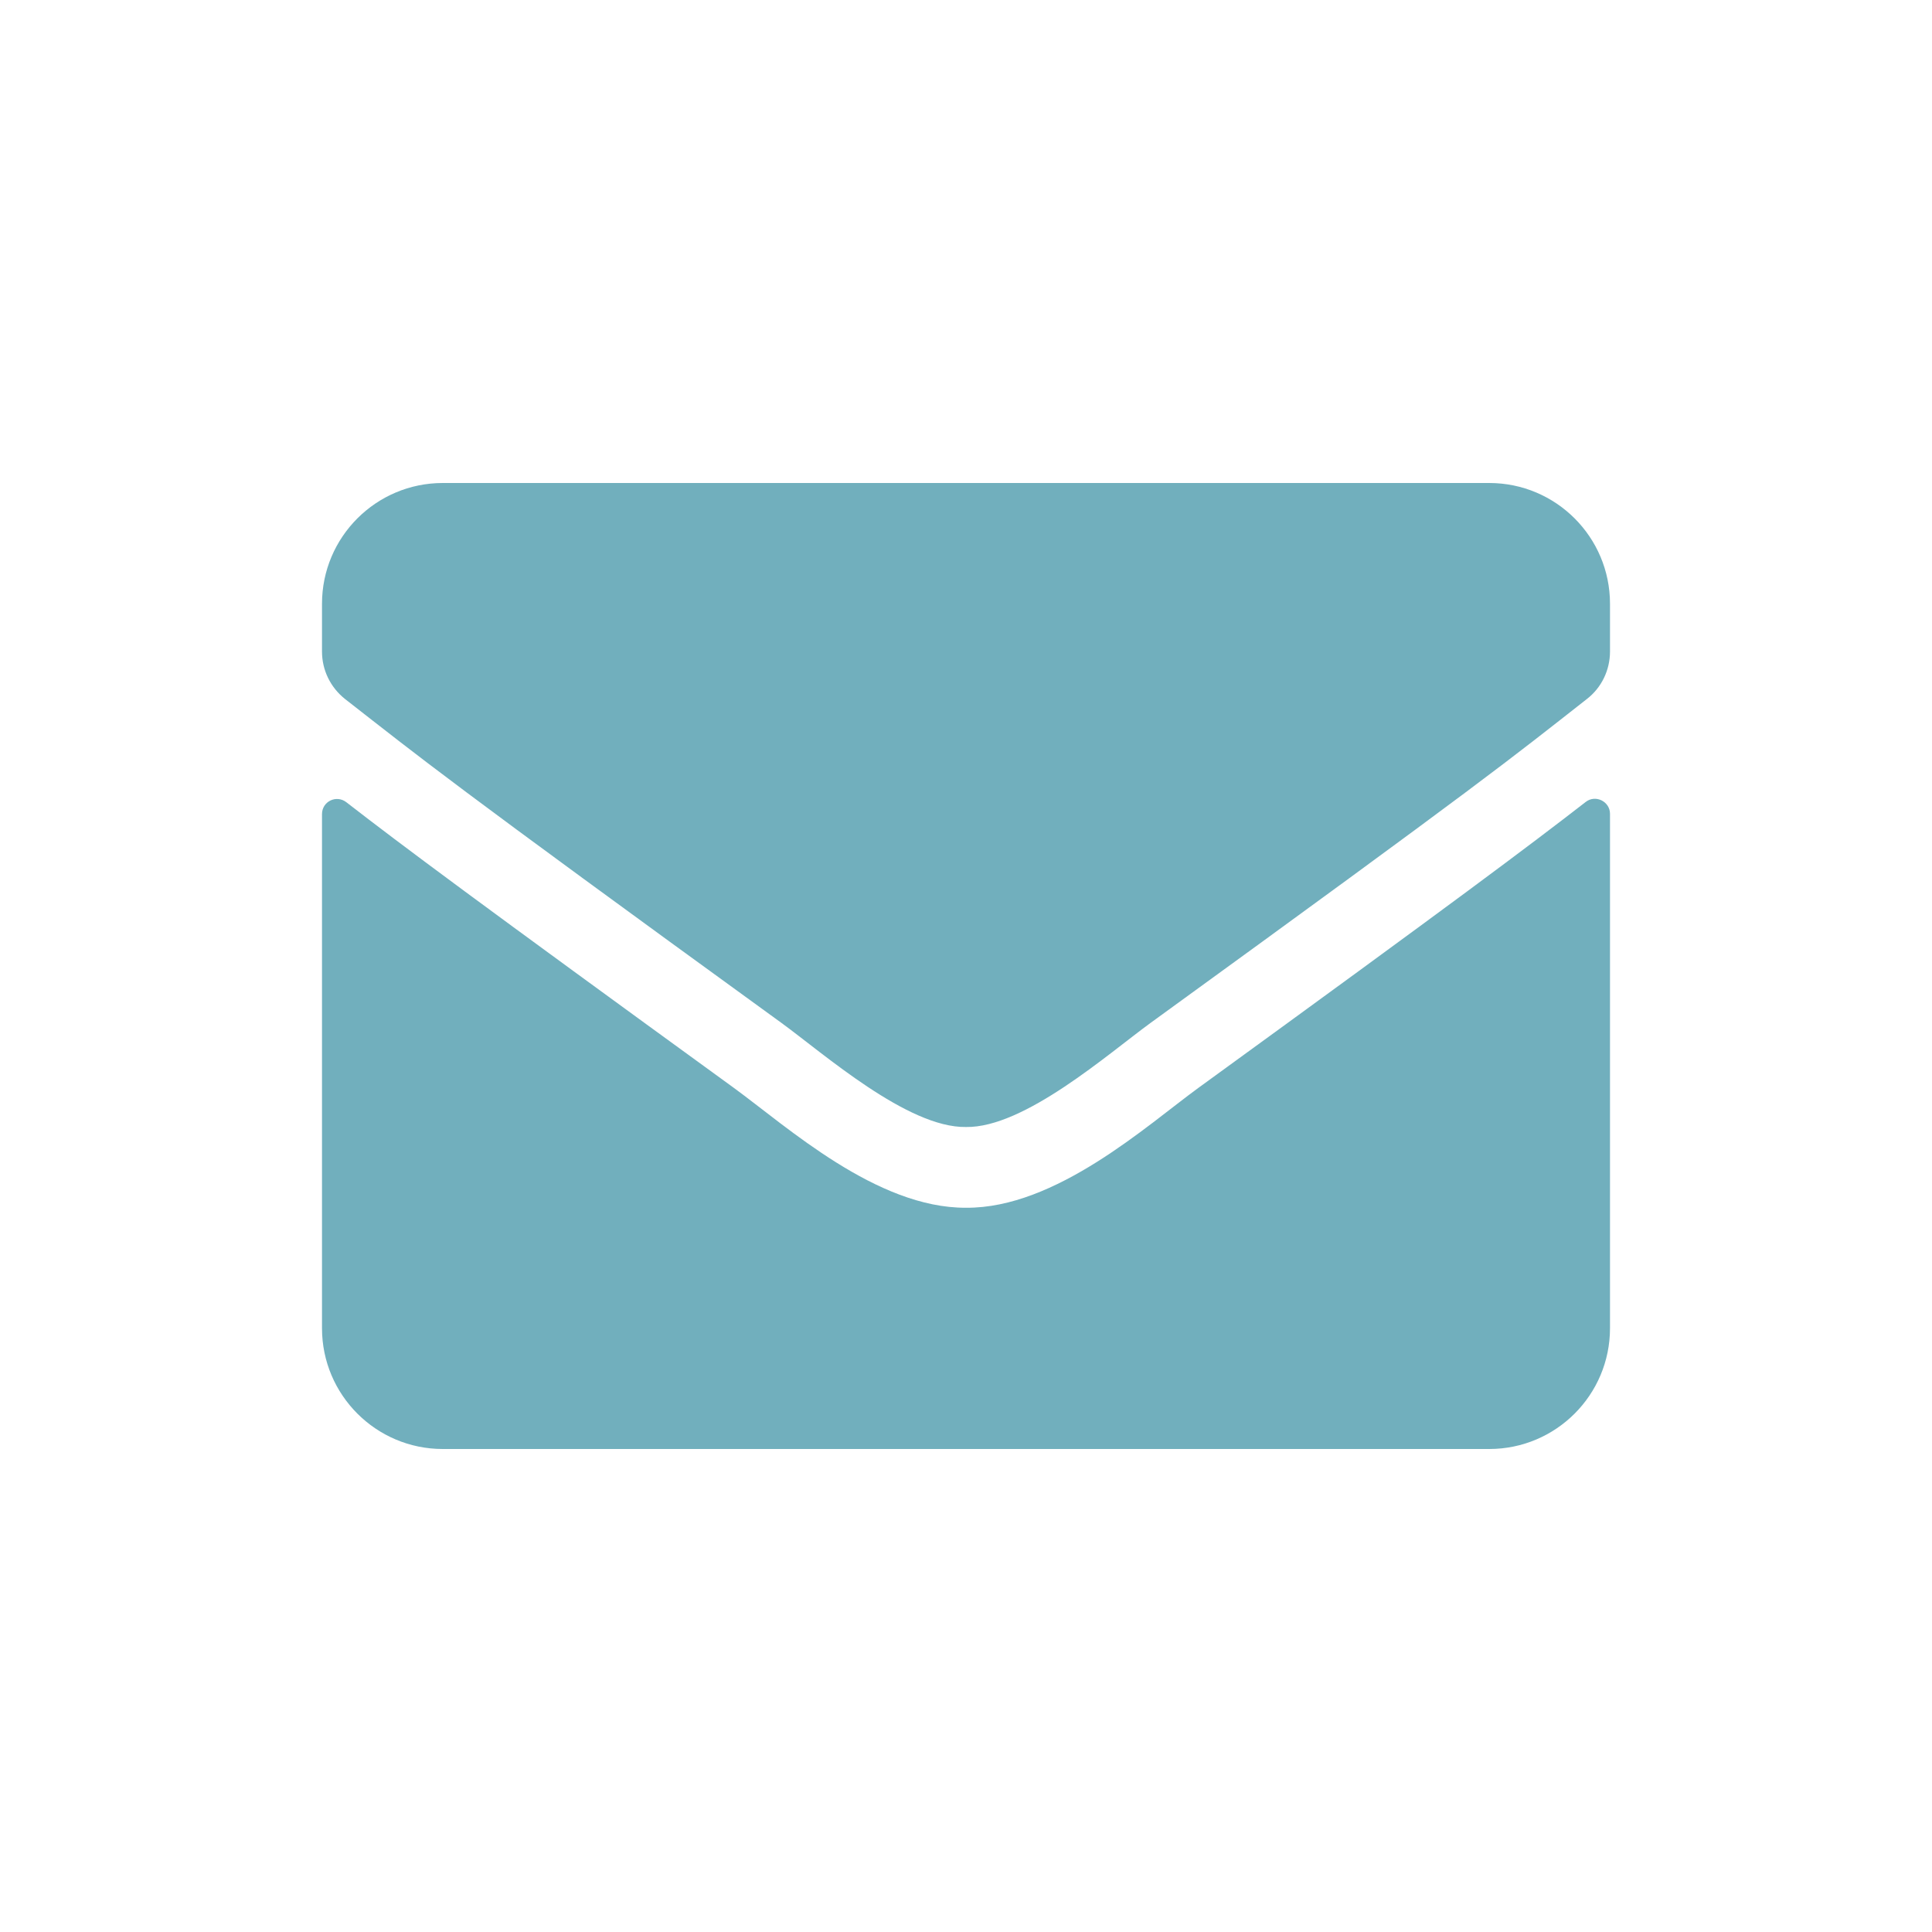
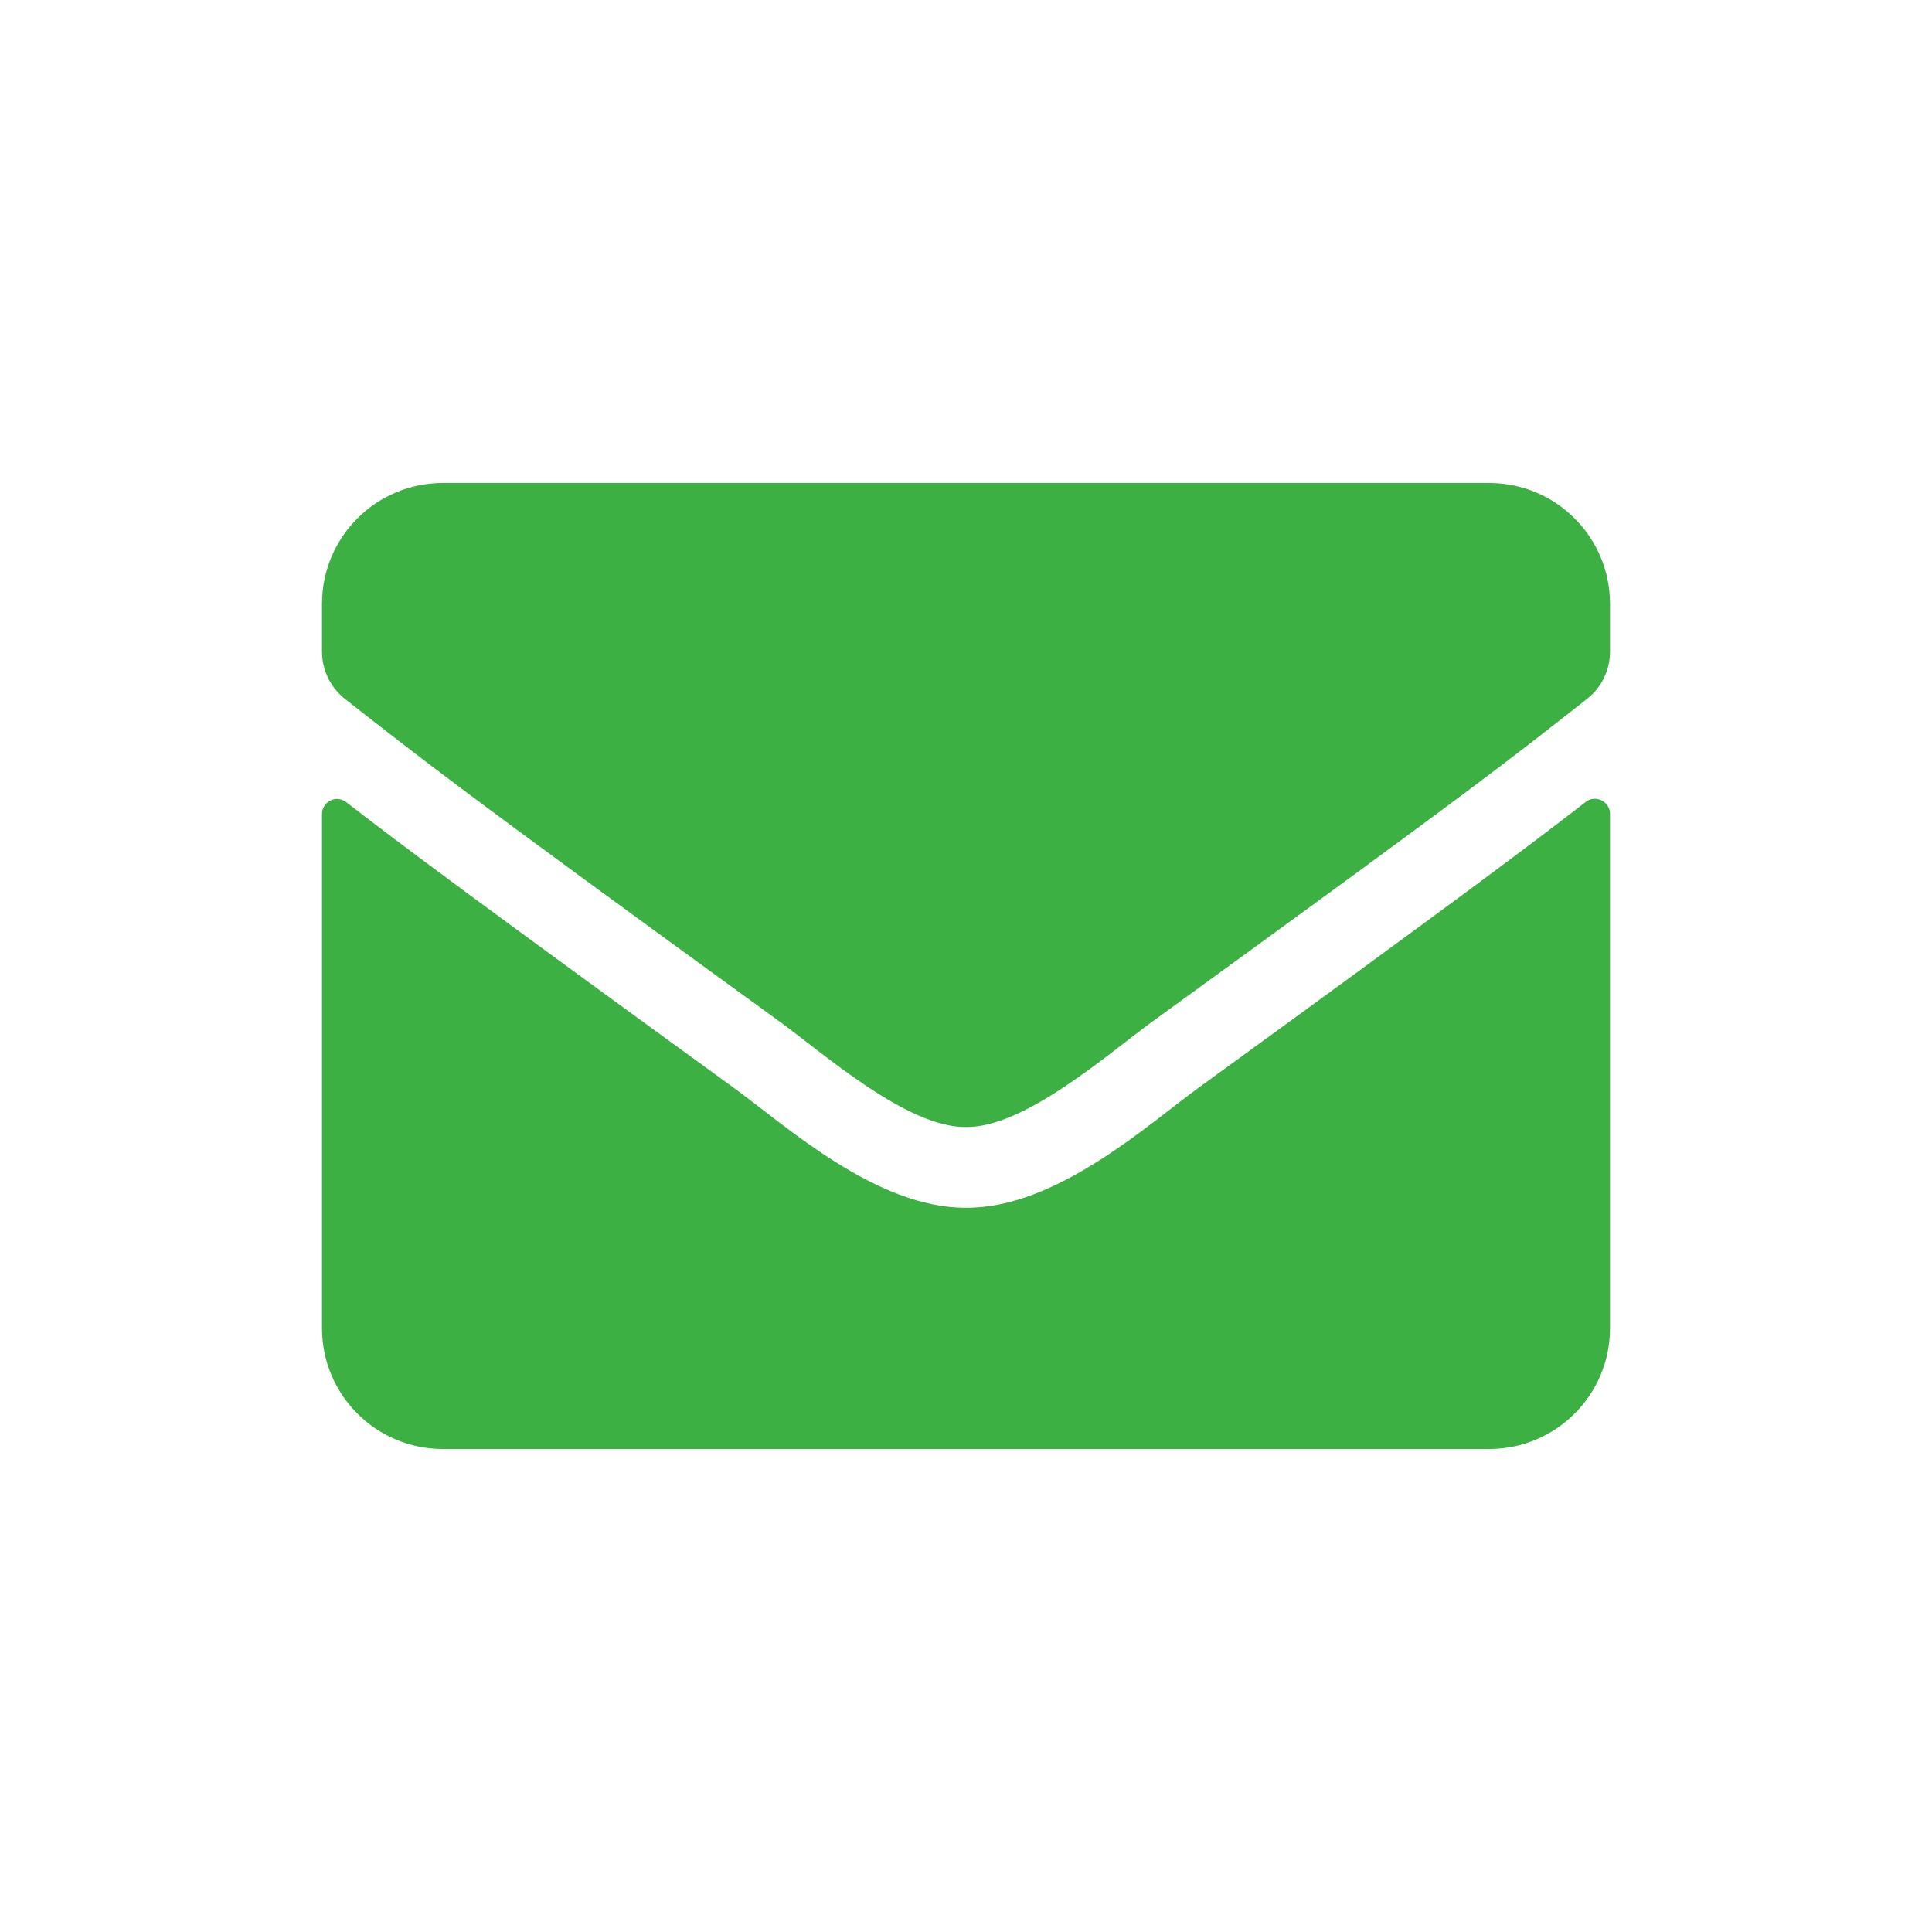
<svg xmlns="http://www.w3.org/2000/svg" width="24" height="24" viewBox="0 0 24 24" fill="none">
-   <path d="M19.697 9.963C19.819 9.866 20 9.956 20 10.109V16.5C20 17.328 19.328 18 18.5 18H5.5C4.672 18 4 17.328 4 16.5V10.113C4 9.956 4.178 9.869 4.303 9.966C5.003 10.509 5.931 11.2 9.119 13.516C9.778 13.997 10.891 15.009 12 15.003C13.116 15.012 14.25 13.978 14.884 13.516C18.072 11.2 18.997 10.506 19.697 9.963ZM12 14C12.725 14.012 13.769 13.088 14.294 12.706C18.441 9.697 18.756 9.434 19.712 8.684C19.894 8.544 20 8.325 20 8.094V7.5C20 6.672 19.328 6 18.5 6H5.5C4.672 6 4 6.672 4 7.5V8.094C4 8.325 4.106 8.541 4.287 8.684C5.244 9.431 5.559 9.697 9.706 12.706C10.231 13.088 11.275 14.012 12 14Z" fill="#71AFBD" />
+   <path d="M19.697 9.963C19.819 9.866 20 9.956 20 10.109V16.5C20 17.328 19.328 18 18.5 18H5.5C4.672 18 4 17.328 4 16.5V10.113C4 9.956 4.178 9.869 4.303 9.966C5.003 10.509 5.931 11.2 9.119 13.516C9.778 13.997 10.891 15.009 12 15.003C13.116 15.012 14.25 13.978 14.884 13.516C18.072 11.2 18.997 10.506 19.697 9.963ZM12 14C12.725 14.012 13.769 13.088 14.294 12.706C18.441 9.697 18.756 9.434 19.712 8.684C19.894 8.544 20 8.325 20 8.094V7.5C20 6.672 19.328 6 18.5 6H5.5C4.672 6 4 6.672 4 7.5V8.094C4 8.325 4.106 8.541 4.287 8.684C5.244 9.431 5.559 9.697 9.706 12.706C10.231 13.088 11.275 14.012 12 14Z" fill="#3CB043" />
</svg>
